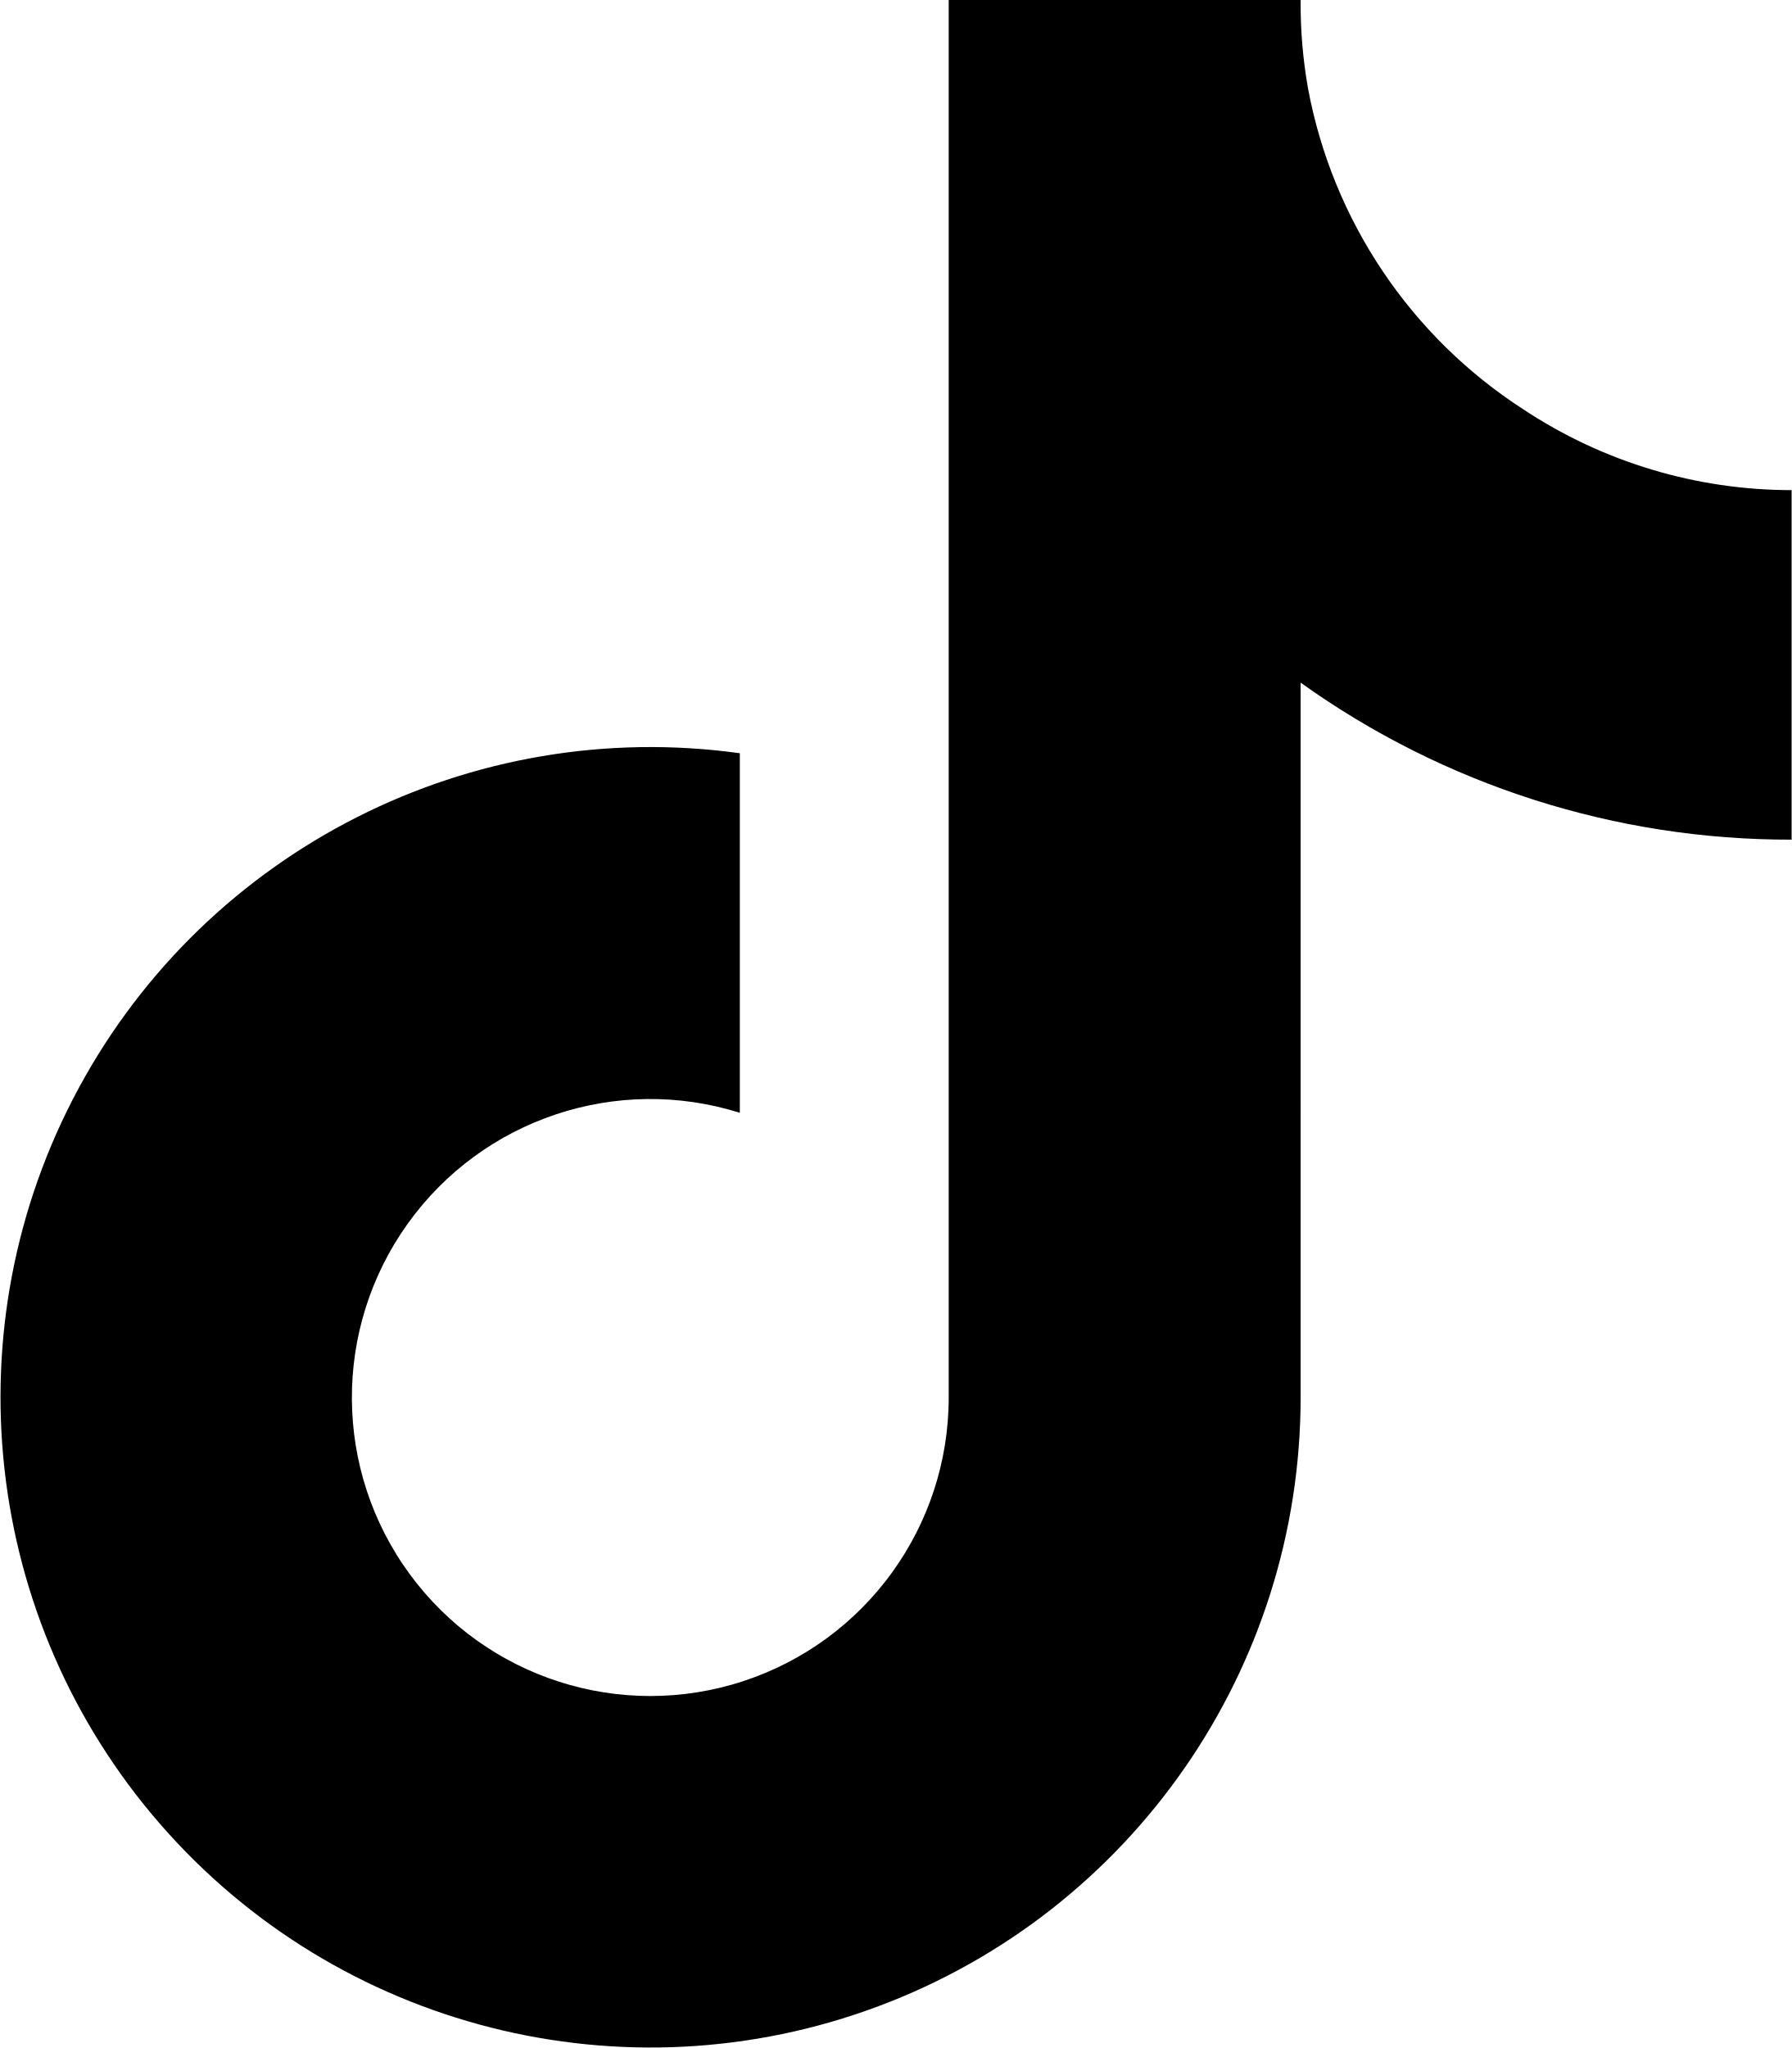
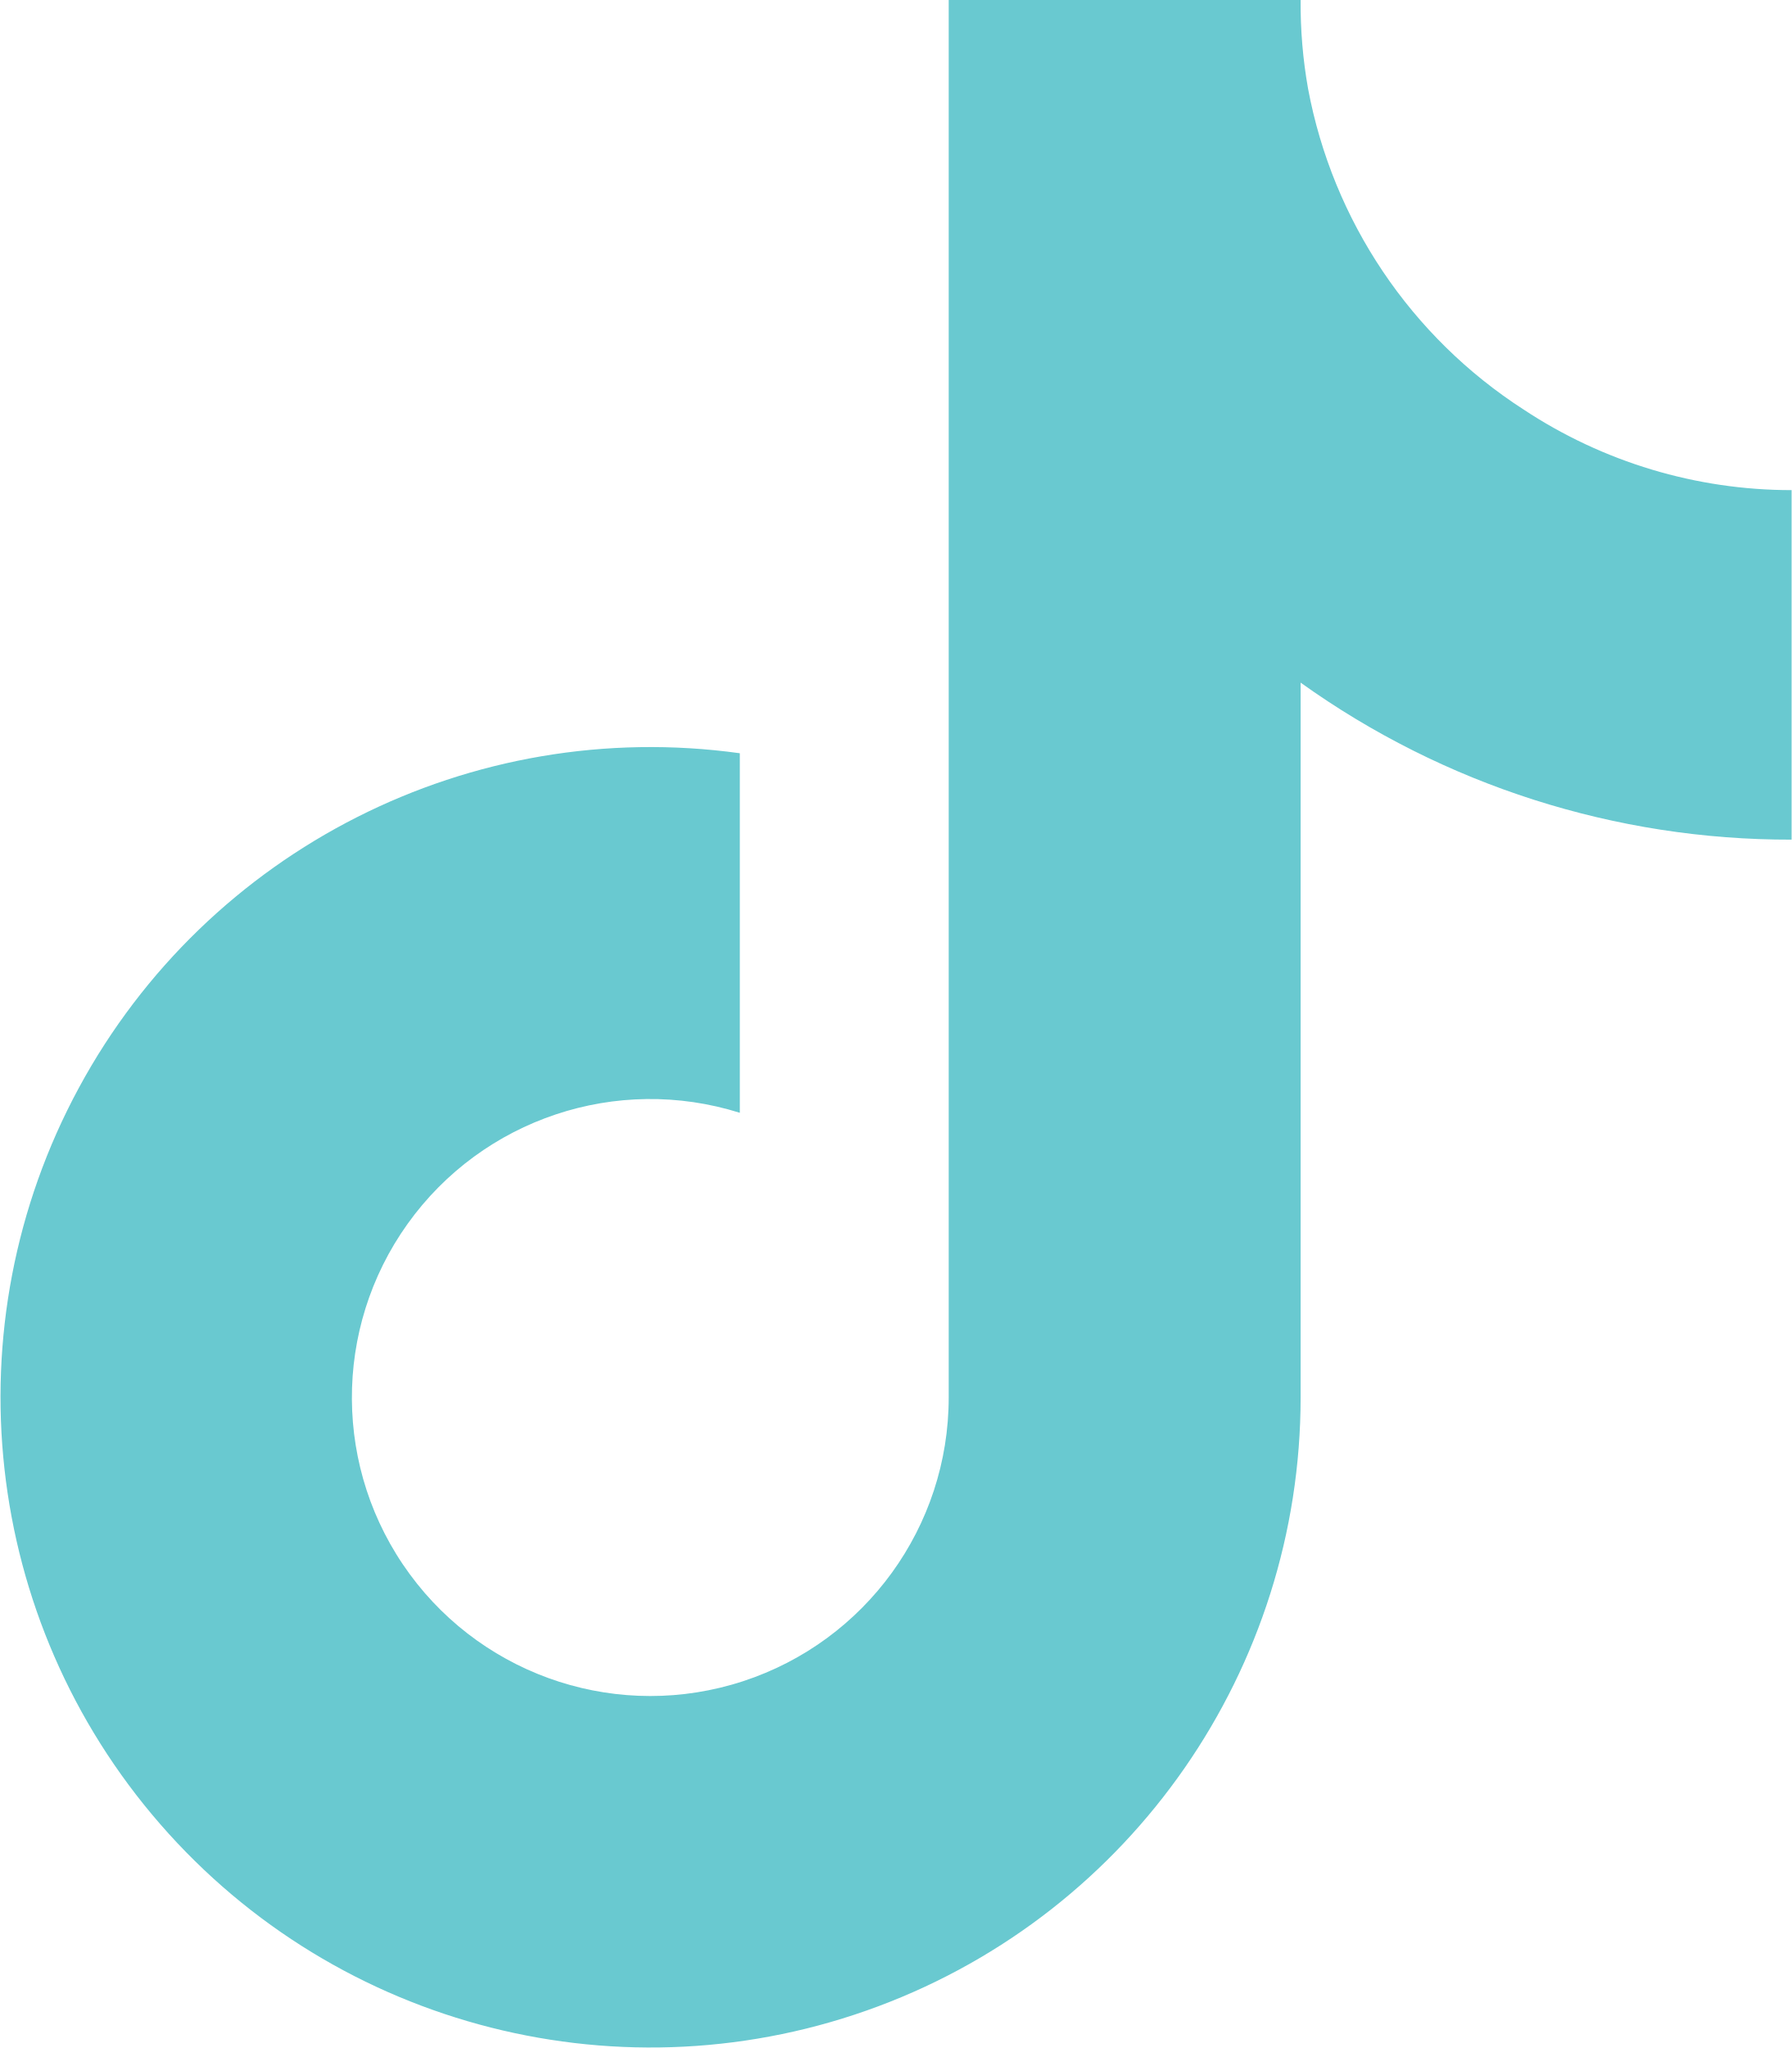
<svg xmlns="http://www.w3.org/2000/svg" height="1em" viewBox="0 0 448 512">
-   <style>svg{fill:black}</style>
+   <style>svg{fill:#69C9D0}</style>
  <path d="M448,209.91a210.06,210.06,0,0,1-122.77-39.25V349.38A162.55,162.55,0,1,1,185,188.31V278.2a74.62,74.62,0,1,0,52.23,71.18V0l88,0a121.18,121.18,0,0,0,1.86,22.17h0A122.18,122.18,0,0,0,381,102.39a121.43,121.43,0,0,0,67,20.14Z" />
</svg>
